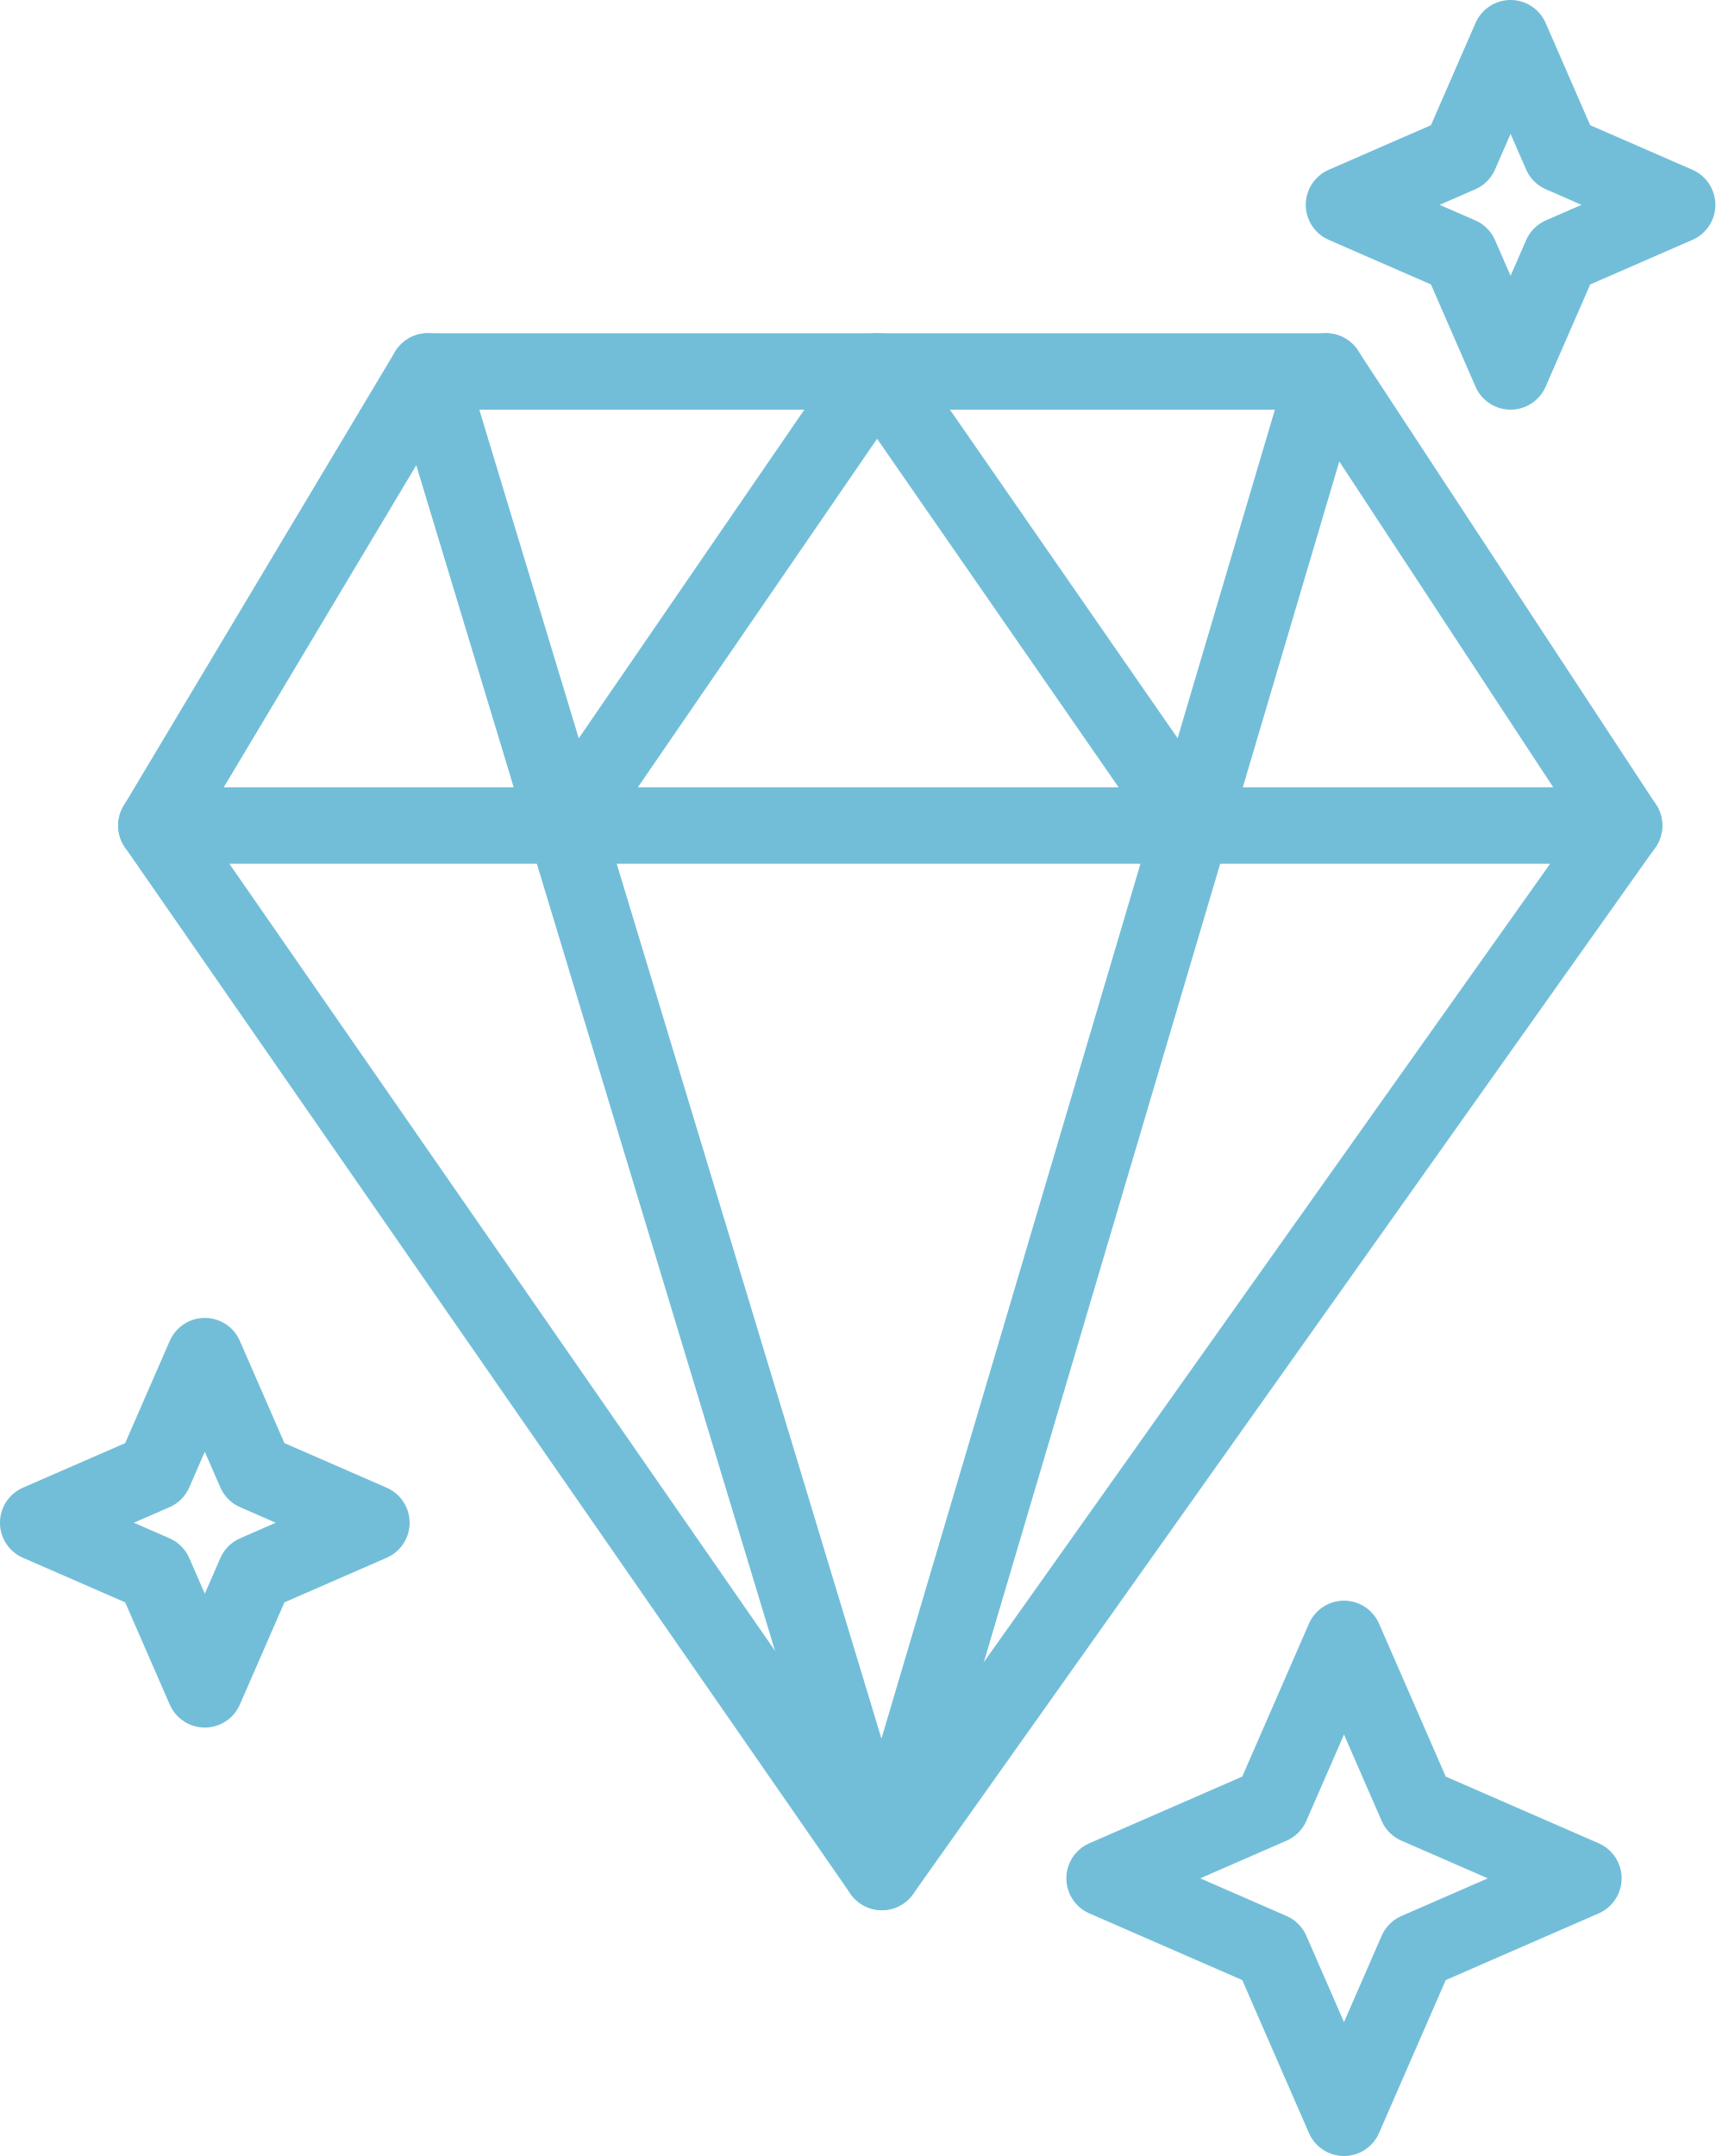
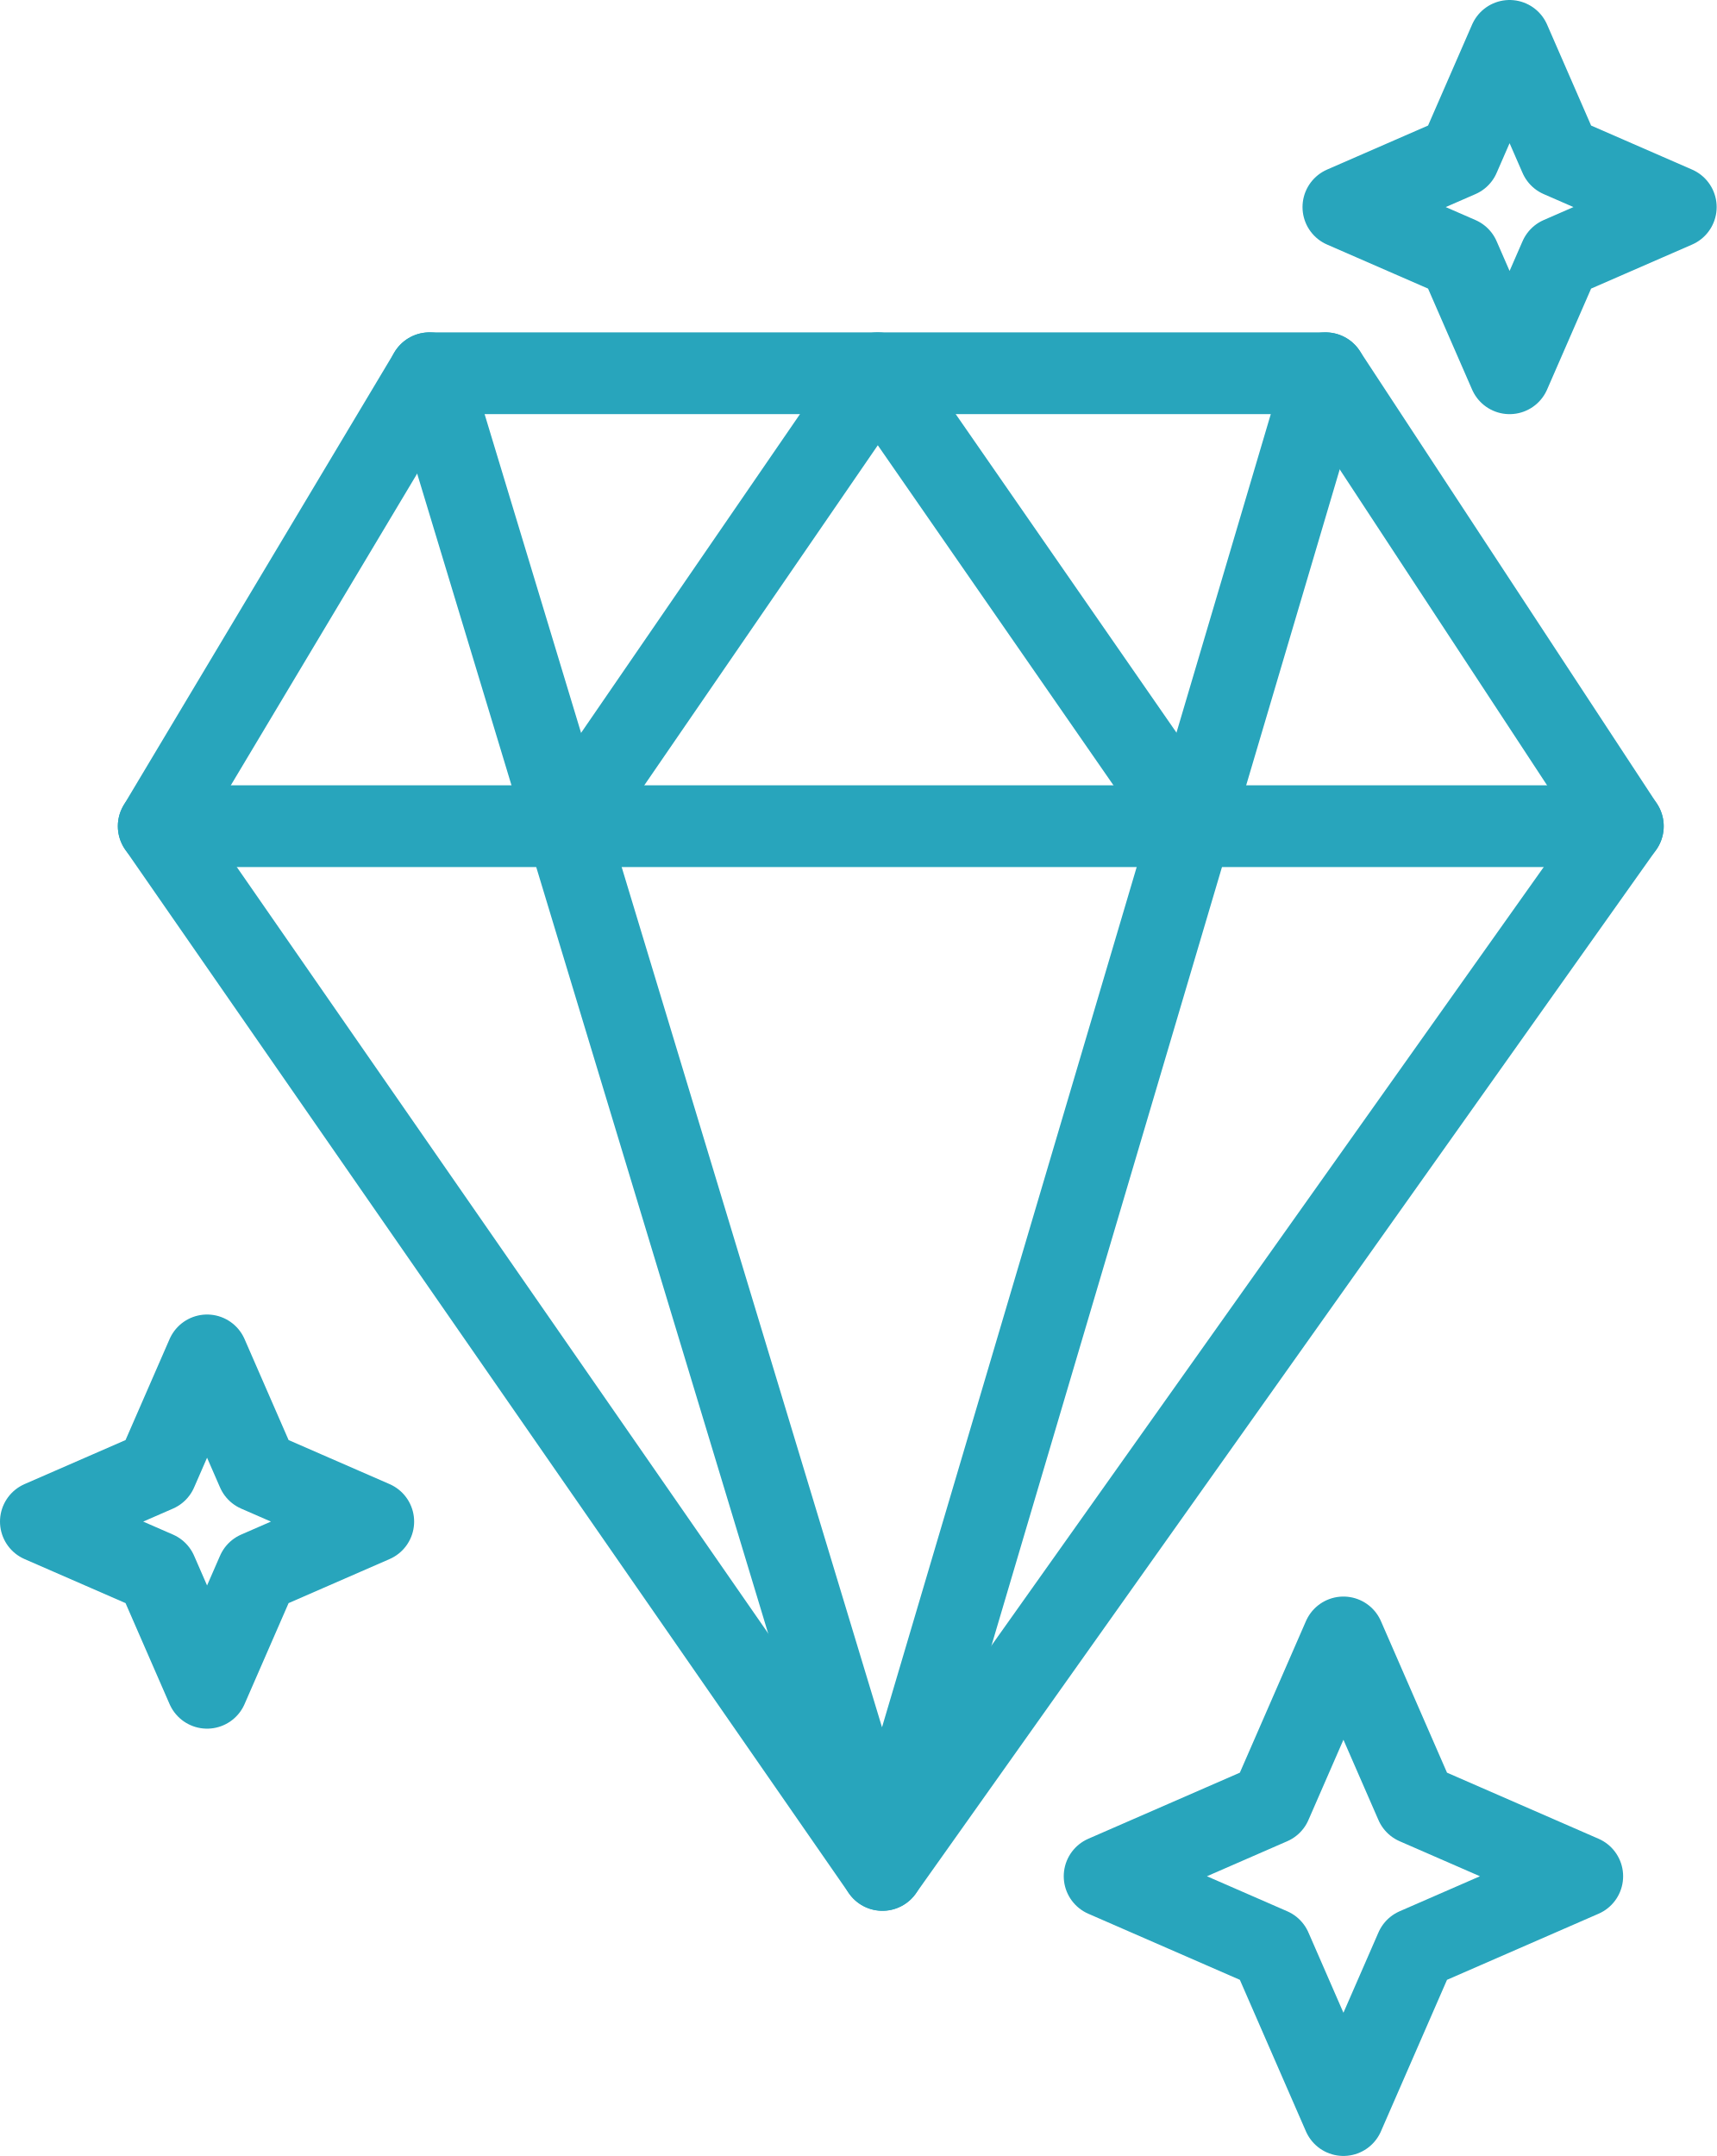
- <svg xmlns="http://www.w3.org/2000/svg" width="67.316" height="84.597" viewBox="0 0 67.316 84.597">
-   <g id="Gruppe_196" data-name="Gruppe 196" transform="translate(-251.217 -474.075)">
-     <path id="Pfad_248" data-name="Pfad 248" d="M268.676,490.541l-10.652,17.818,28.47,41.059,29.126-41.059-11.7-17.818Z" transform="translate(-0.671 -1.891)" fill="none" stroke="#72bed9" stroke-linecap="round" stroke-linejoin="round" stroke-width="3" />
-     <path id="Pfad_249" data-name="Pfad 249" d="M270.217,490.541l17.818,58.877,17.431-58.877" transform="translate(-2.212 -1.891)" fill="none" stroke="#72bed9" stroke-linecap="round" stroke-linejoin="round" stroke-width="3" />
-     <line id="Linie_66" data-name="Linie 66" x2="57.597" transform="translate(257.353 506.468)" fill="none" stroke="#72bed9" stroke-linecap="round" stroke-linejoin="round" stroke-width="3" />
-     <path id="Pfad_250" data-name="Pfad 250" d="M276.39,508.359l12.232-17.818,12.349,17.818" transform="translate(-2.992 -1.891)" fill="none" stroke="#72bed9" stroke-linecap="round" stroke-linejoin="round" stroke-width="3" />
-     <path id="Pfad_251" data-name="Pfad 251" d="M310.012,547.468l2.853,6.542,6.542,2.853-6.542,2.853-2.853,6.542-2.853-6.542-6.542-2.853,6.542-2.853Z" transform="translate(-6.054 -9.086)" fill="none" stroke="#72bed9" stroke-linecap="round" stroke-linejoin="round" stroke-width="3" />
-     <path id="Pfad_252" data-name="Pfad 252" d="M259.254,534.768l1.985,4.552,4.552,1.985-4.552,1.985-1.985,4.552-1.985-4.552-4.553-1.985,4.553-1.985Z" transform="translate(0 -7.481)" fill="none" stroke="#72bed9" stroke-linecap="round" stroke-linejoin="round" stroke-width="3" />
-     <path id="Pfad_253" data-name="Pfad 253" d="M317.908,475.575l1.985,4.552,4.552,1.985-4.552,1.985-1.985,4.552-1.985-4.552-4.552-1.985,4.552-1.985Z" transform="translate(-7.413 0)" fill="none" stroke="#72bed9" stroke-linecap="round" stroke-linejoin="round" stroke-width="3" />
+ <svg xmlns="http://www.w3.org/2000/svg" width="62.974" height="79.088" viewBox="0 0 62.974 79.088">
+   <g id="Gruppe_258" data-name="Gruppe 258" transform="translate(-251.217 -474.075)">
+     <path id="Pfad_248" data-name="Pfad 248" d="M267.957,490.541l-9.933,16.615,26.548,38.287,27.16-38.287-10.906-16.615Z" transform="translate(-0.984 -2.774)" fill="none" stroke="#28a5bc" stroke-linecap="round" stroke-linejoin="round" stroke-width="3" />
+     <path id="Pfad_249" data-name="Pfad 249" d="M270.217,490.541l16.615,54.9,16.254-54.9" transform="translate(-3.244 -2.774)" fill="none" stroke="#28a5bc" stroke-linecap="round" stroke-linejoin="round" stroke-width="3" />
+     <line id="Linie_66" data-name="Linie 66" x2="53.708" transform="translate(257.04 504.382)" fill="none" stroke="#28a5bc" stroke-linecap="round" stroke-linejoin="round" stroke-width="3" />
+     <path id="Pfad_250" data-name="Pfad 250" d="M276.39,507.156,287.8,490.541l11.516,16.615" transform="translate(-4.388 -2.774)" fill="none" stroke="#28a5bc" stroke-linecap="round" stroke-linejoin="round" stroke-width="3" />
+     <path id="Pfad_251" data-name="Pfad 251" d="M309.378,547.468l2.66,6.1,6.1,2.66-6.1,2.66-2.66,6.1-2.66-6.1-6.1-2.66,6.1-2.66Z" transform="translate(-8.879 -13.327)" fill="none" stroke="#28a5bc" stroke-linecap="round" stroke-linejoin="round" stroke-width="3" />
+     <path id="Pfad_252" data-name="Pfad 252" d="M258.813,534.768l1.851,4.245,4.245,1.851-4.245,1.851-1.851,4.245-1.851-4.245-4.245-1.851,4.245-1.851Z" transform="translate(0 -10.973)" fill="none" stroke="#28a5bc" stroke-linecap="round" stroke-linejoin="round" stroke-width="3" />
+     <path id="Pfad_253" data-name="Pfad 253" d="M317.467,475.575l1.851,4.245,4.245,1.851-4.245,1.851-1.851,4.245-1.851-4.245-4.245-1.851,4.245-1.851Z" transform="translate(-10.873 0)" fill="none" stroke="#28a5bc" stroke-linecap="round" stroke-linejoin="round" stroke-width="3" />
  </g>
</svg>
